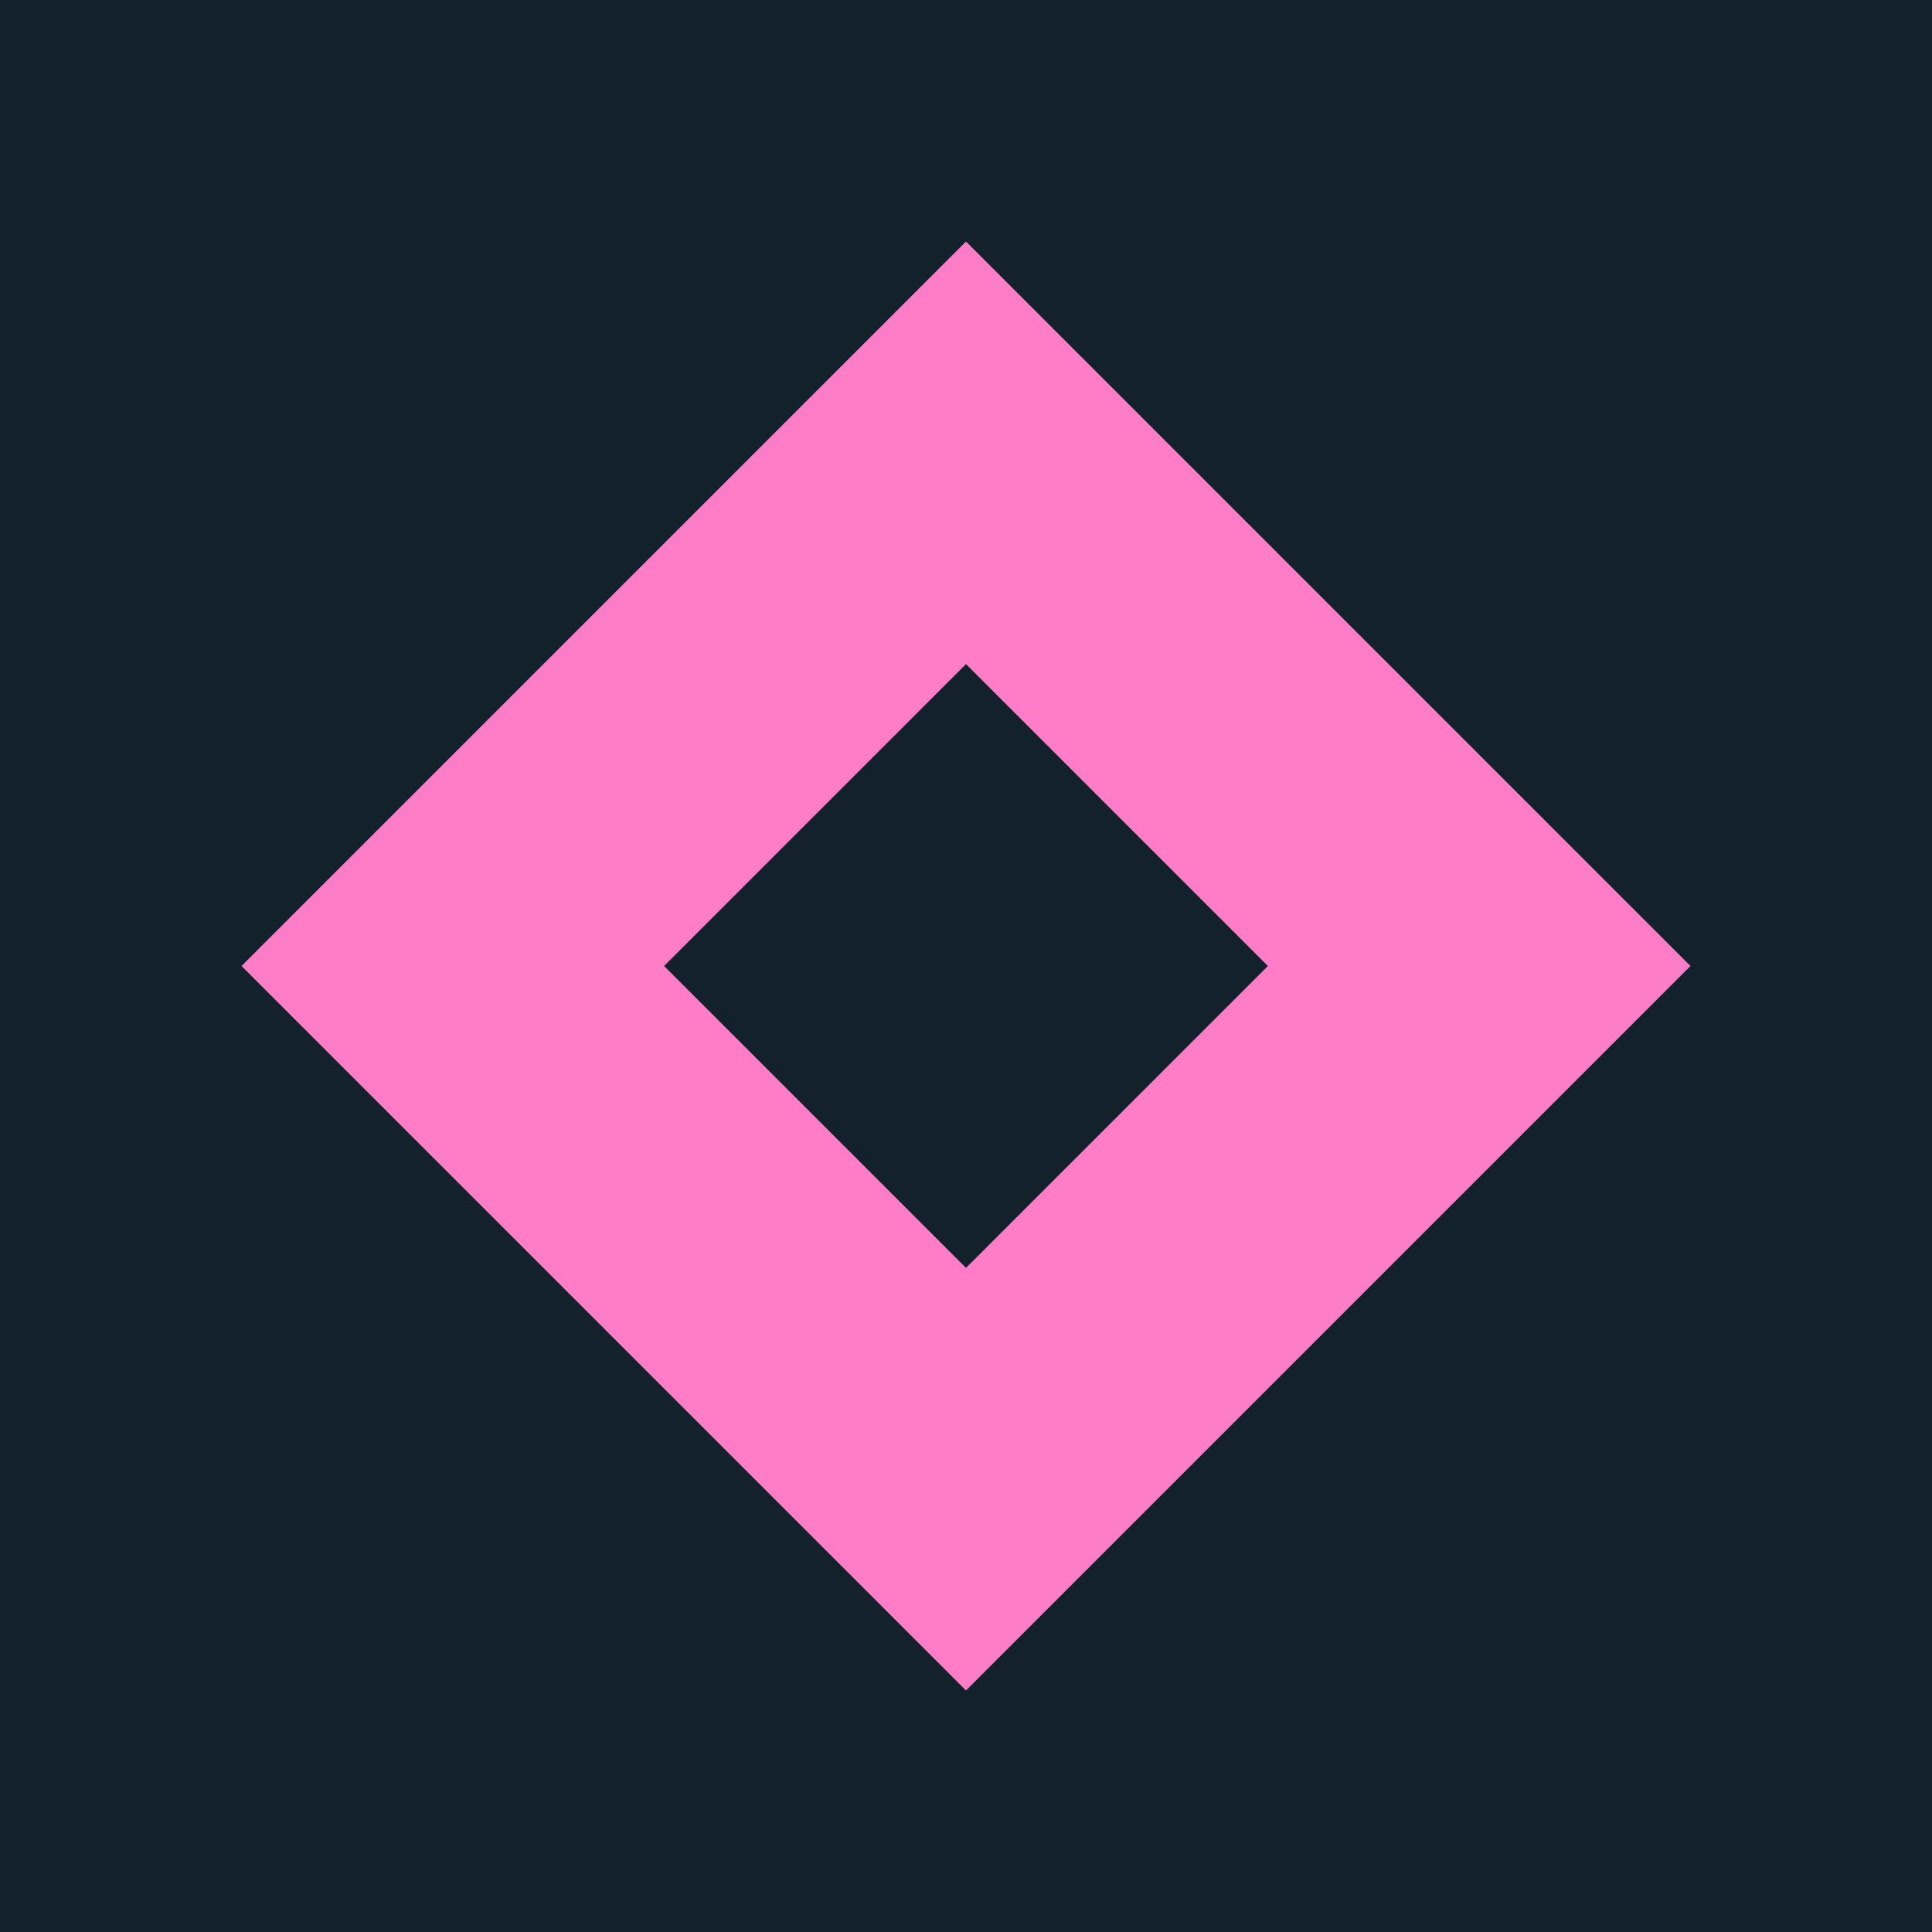
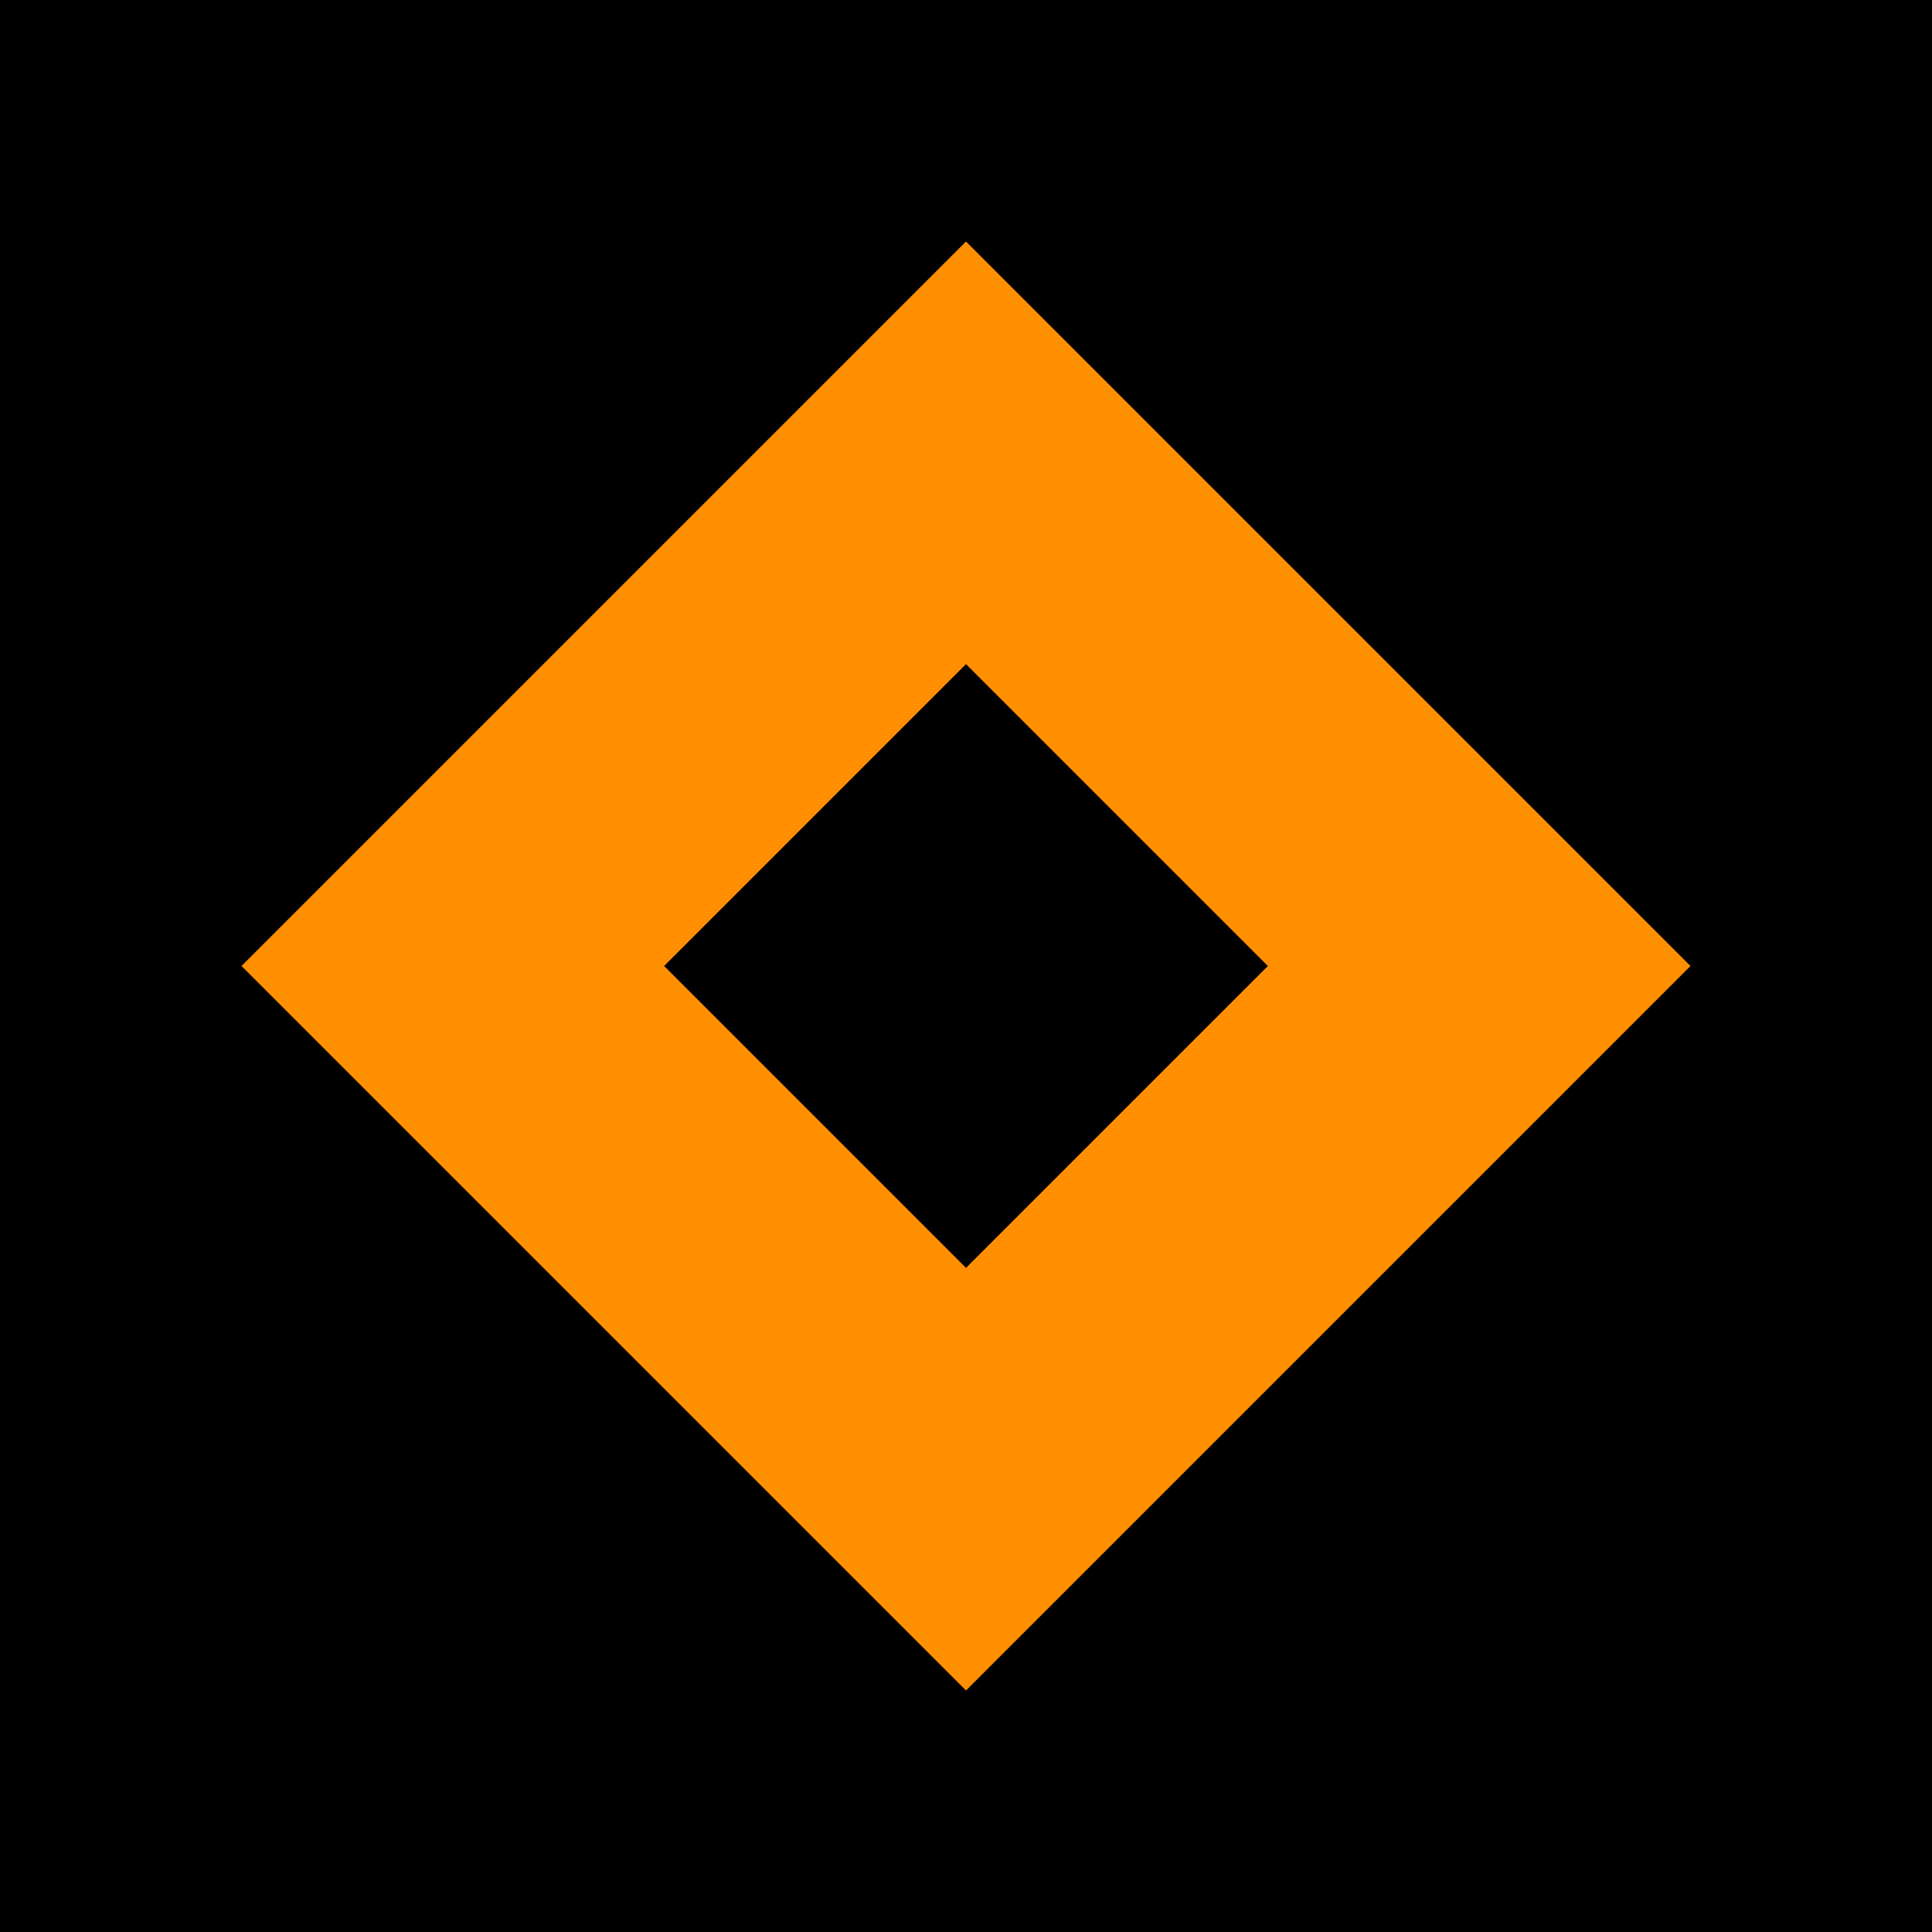
<svg xmlns="http://www.w3.org/2000/svg" viewBox="0 0 64 64">
-   <rect width="64" height="64" fill="#12212b" />
-   <path d="M32 8 56 32 32 56 8 32Z" fill="#ff7cc6" />
-   <path d="M32 22 42 32 32 42 22 32Z" fill="#12212b" />
+   <rect width="64" height="64" fill="#000000" />
+   <path d="M32 8 56 32 32 56 8 32Z" fill="#ff8f00" />
+   <path d="M32 22 42 32 32 42 22 32Z" fill="#000000" />
</svg>
